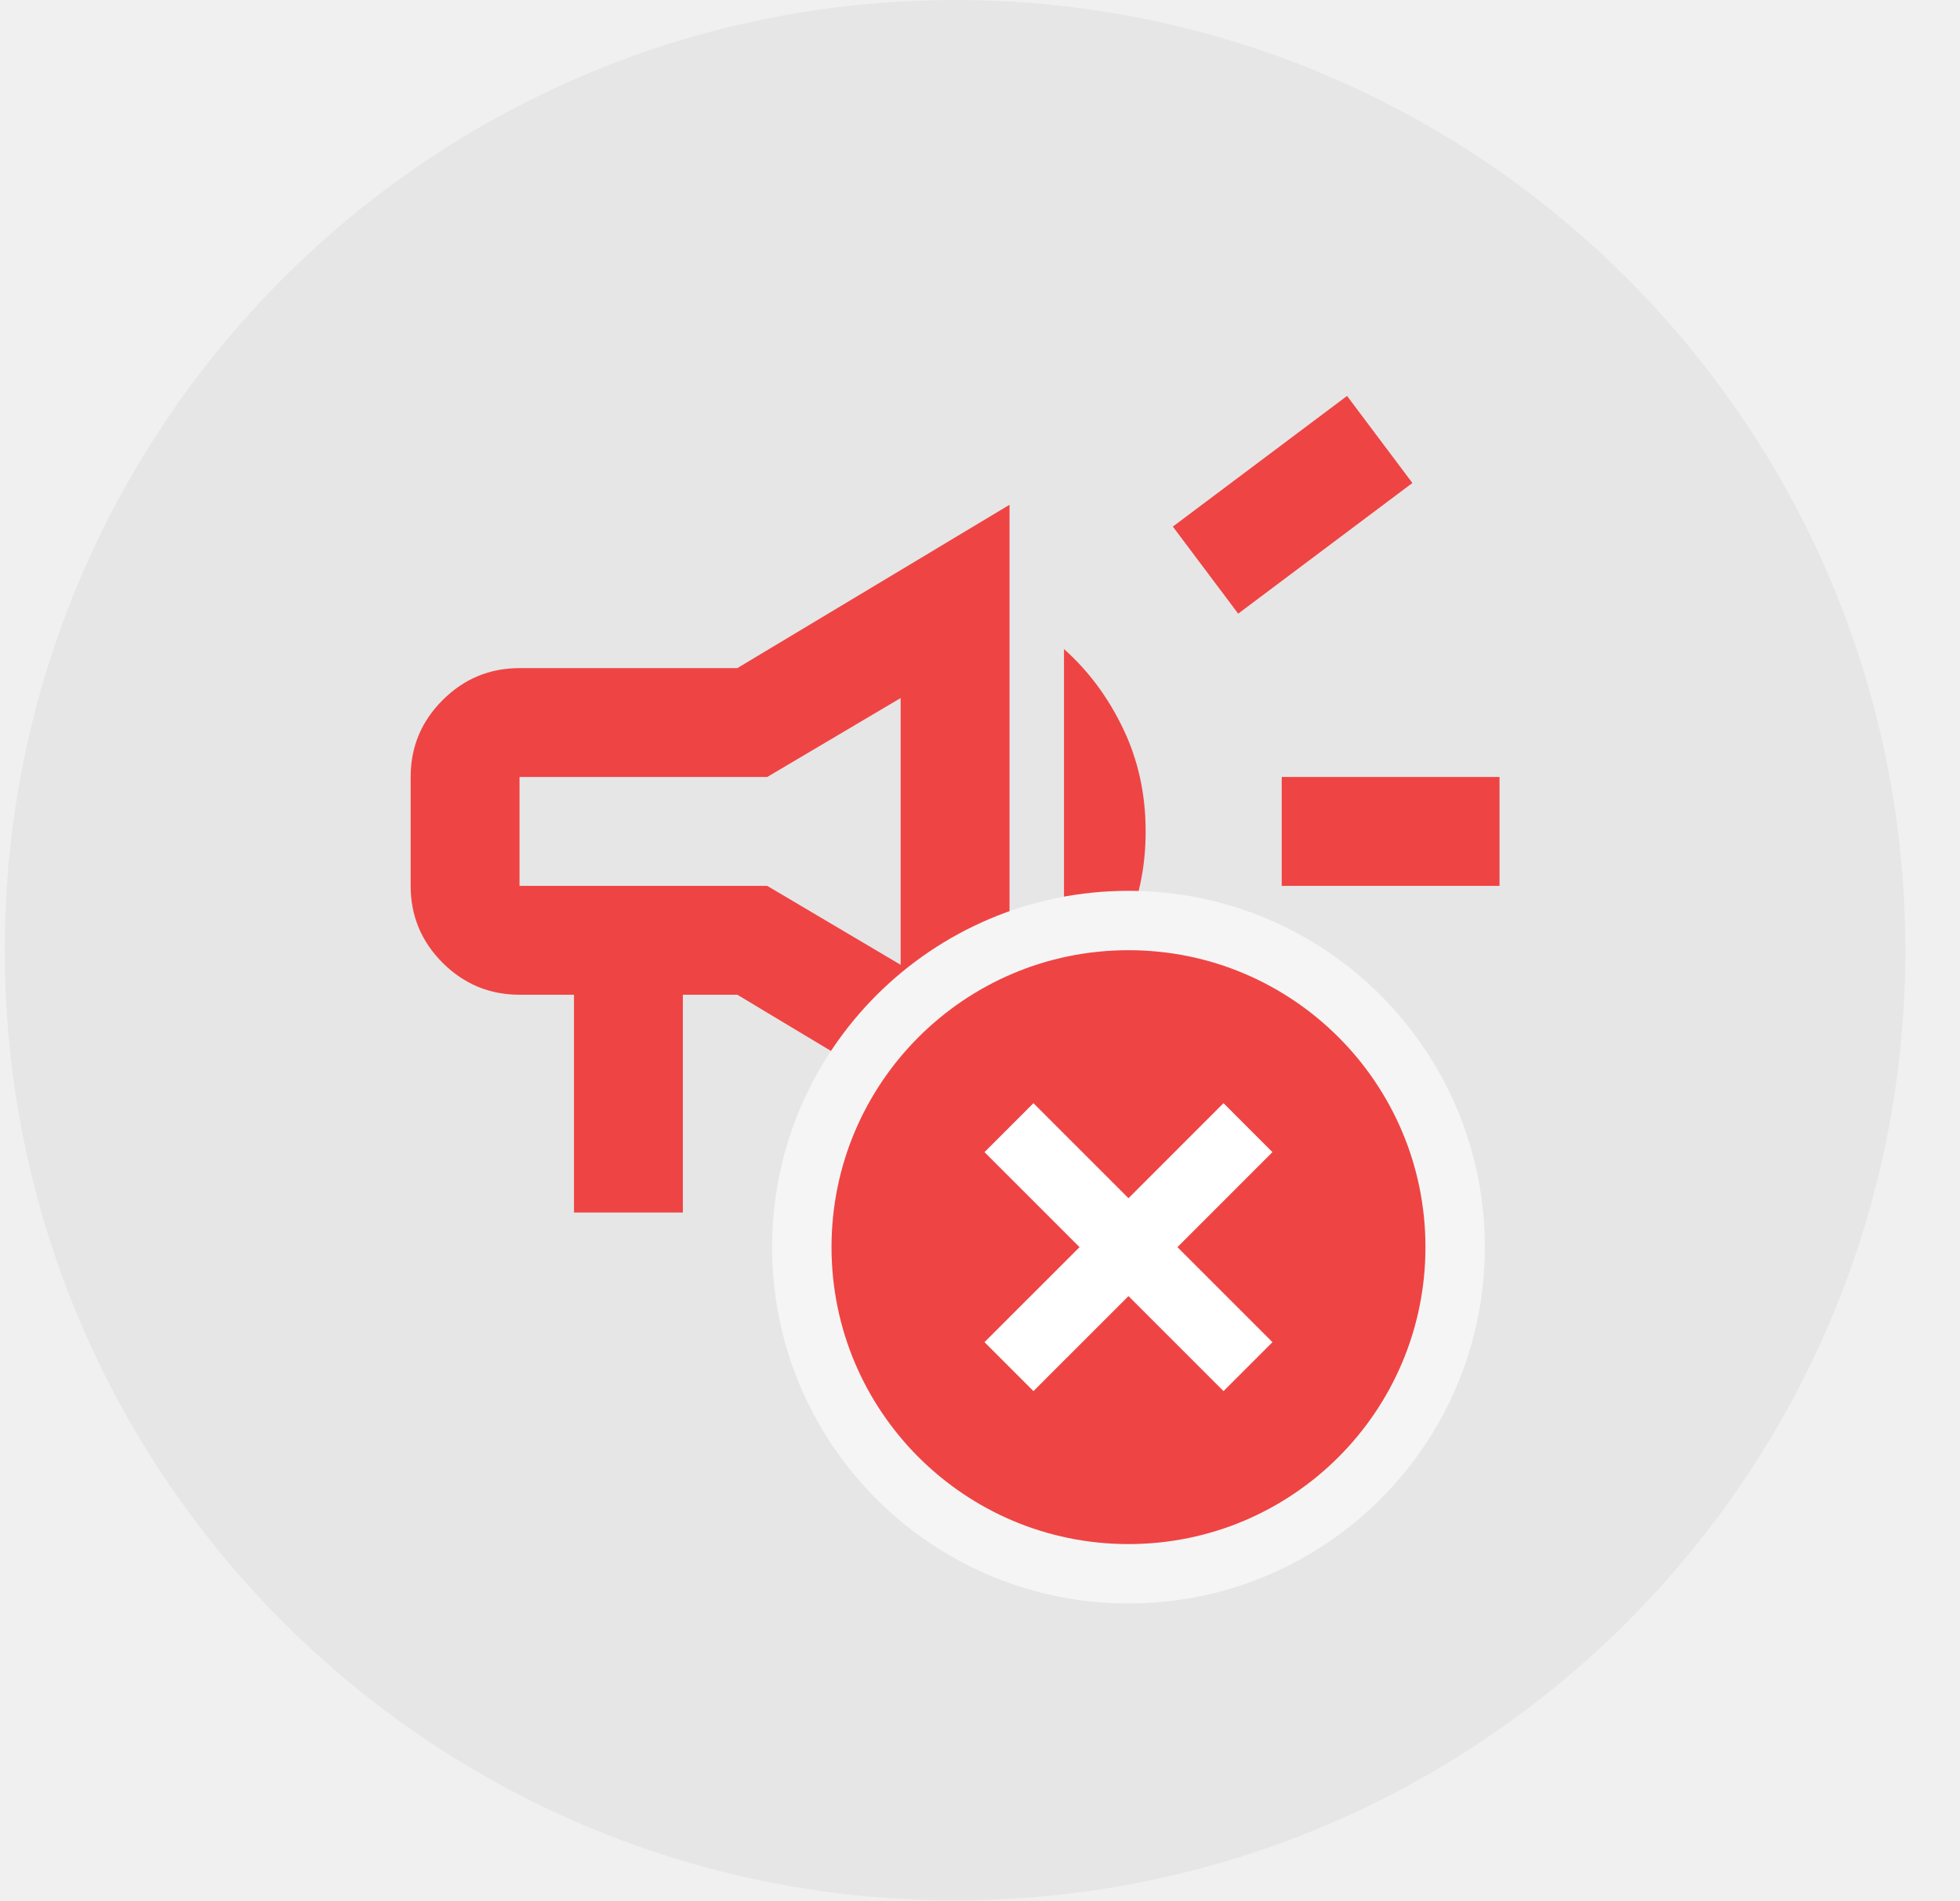
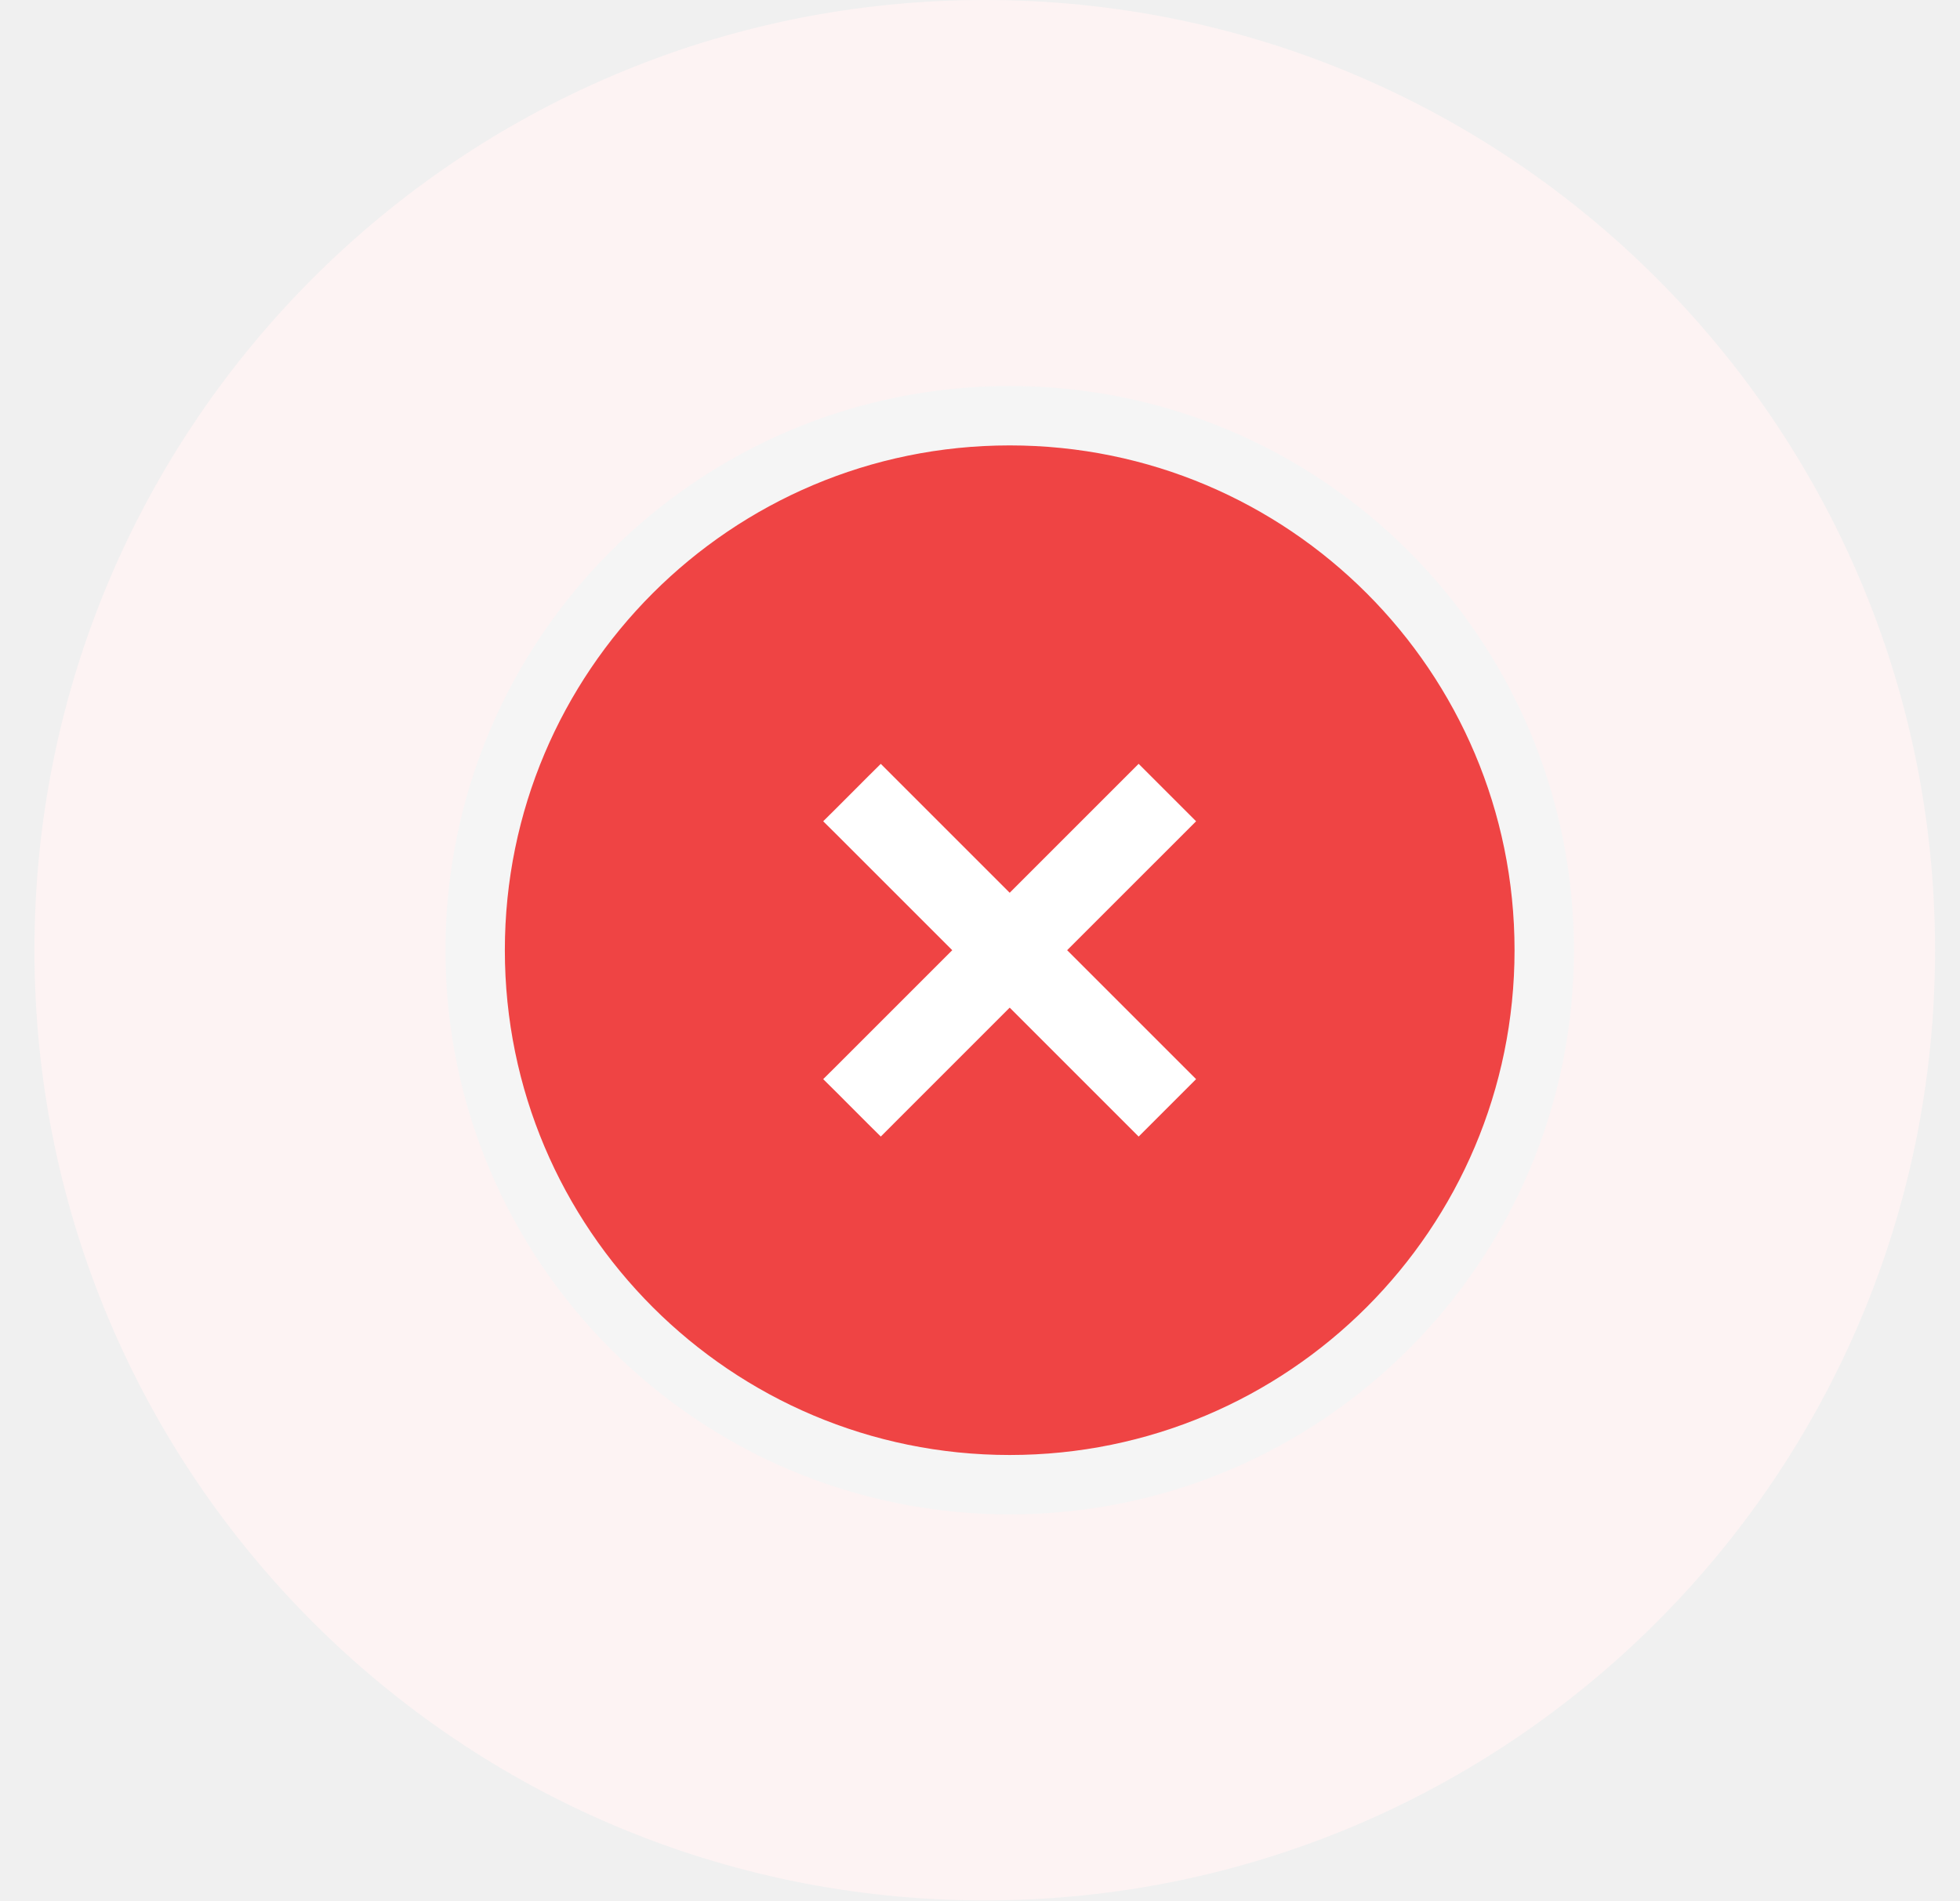
<svg xmlns="http://www.w3.org/2000/svg" width="33" height="32" viewBox="0 0 33 32" fill="none">
-   <circle cx="16.08" cy="16" r="16" fill="#7C7C7C" fill-opacity="0.08" />
-   <path d="M21.58 14.917V13.083H25.247V14.917H21.58ZM22.68 21.333L19.747 19.133L20.847 17.667L23.78 19.867L22.68 21.333ZM20.847 10.333L19.747 8.867L22.68 6.667L23.78 8.133L20.847 10.333ZM9.664 20.417V16.75H8.747C8.243 16.75 7.811 16.57 7.452 16.212C7.093 15.852 6.914 15.421 6.914 14.917V13.083C6.914 12.579 7.093 12.148 7.452 11.789C7.811 11.43 8.243 11.25 8.747 11.25H12.414L16.997 8.5V19.5L12.414 16.75H11.497V20.417H9.664ZM15.164 16.246V11.754L12.918 13.083H8.747V14.917H12.918L15.164 16.246ZM17.914 17.071V10.929C18.326 11.296 18.658 11.743 18.91 12.27C19.163 12.797 19.289 13.374 19.289 14C19.289 14.626 19.163 15.203 18.91 15.73C18.658 16.257 18.326 16.704 17.914 17.071Z" fill="#EF4444" />
-   <circle cx="6" cy="6" r="5.5" transform="matrix(-1 0 0 1 25 15)" fill="#EF4444" stroke="#F5F5F5" />
-   <g clip-path="url(#clip0_9765_95148)">
-     <path d="M17.294 23.106L17.4 23.212L17.506 23.106L19 21.612L20.494 23.106L20.6 23.212L20.706 23.106L21.106 22.706L21.212 22.6L21.106 22.494L19.612 21L21.106 19.506L21.212 19.4L21.106 19.294L20.706 18.894L20.6 18.788L20.494 18.894L19 20.388L17.506 18.894L17.4 18.788L17.294 18.894L16.894 19.294L16.788 19.4L16.894 19.506L18.388 21L16.894 22.494L16.788 22.6L16.894 22.706L17.294 23.106Z" fill="white" stroke="white" stroke-width="0.3" />
-   </g>
-   <defs>
-     <clipPath id="clip0_9765_95148">
-       <rect width="6" height="6" fill="white" transform="translate(16 18)" />
-     </clipPath>
-   </defs>
+   <circle cx="16.58" cy="16" r="16" fill="#FDF3F3" />
+   <circle cx="9.5" cy="9.5" r="9" transform="matrix(-1 0 0 1 26.5 6.5)" fill="#EF4444" stroke="#F5F5F5" />
+   <path d="M14.722 18.82L14.829 18.926L14.935 18.82L17 16.755L19.065 18.82L19.171 18.926L19.277 18.82L19.82 18.277L19.926 18.171L19.82 18.065L17.755 16L19.82 13.935L19.926 13.829L19.82 13.723L19.277 13.18L19.171 13.074L19.065 13.18L17 15.245L14.935 13.18L14.829 13.074L14.722 13.18L14.18 13.723L14.073 13.829L14.18 13.935L16.245 16L14.18 18.065L14.073 18.171L14.18 18.277L14.722 18.82Z" fill="white" stroke="white" stroke-width="0.3" />
</svg>
